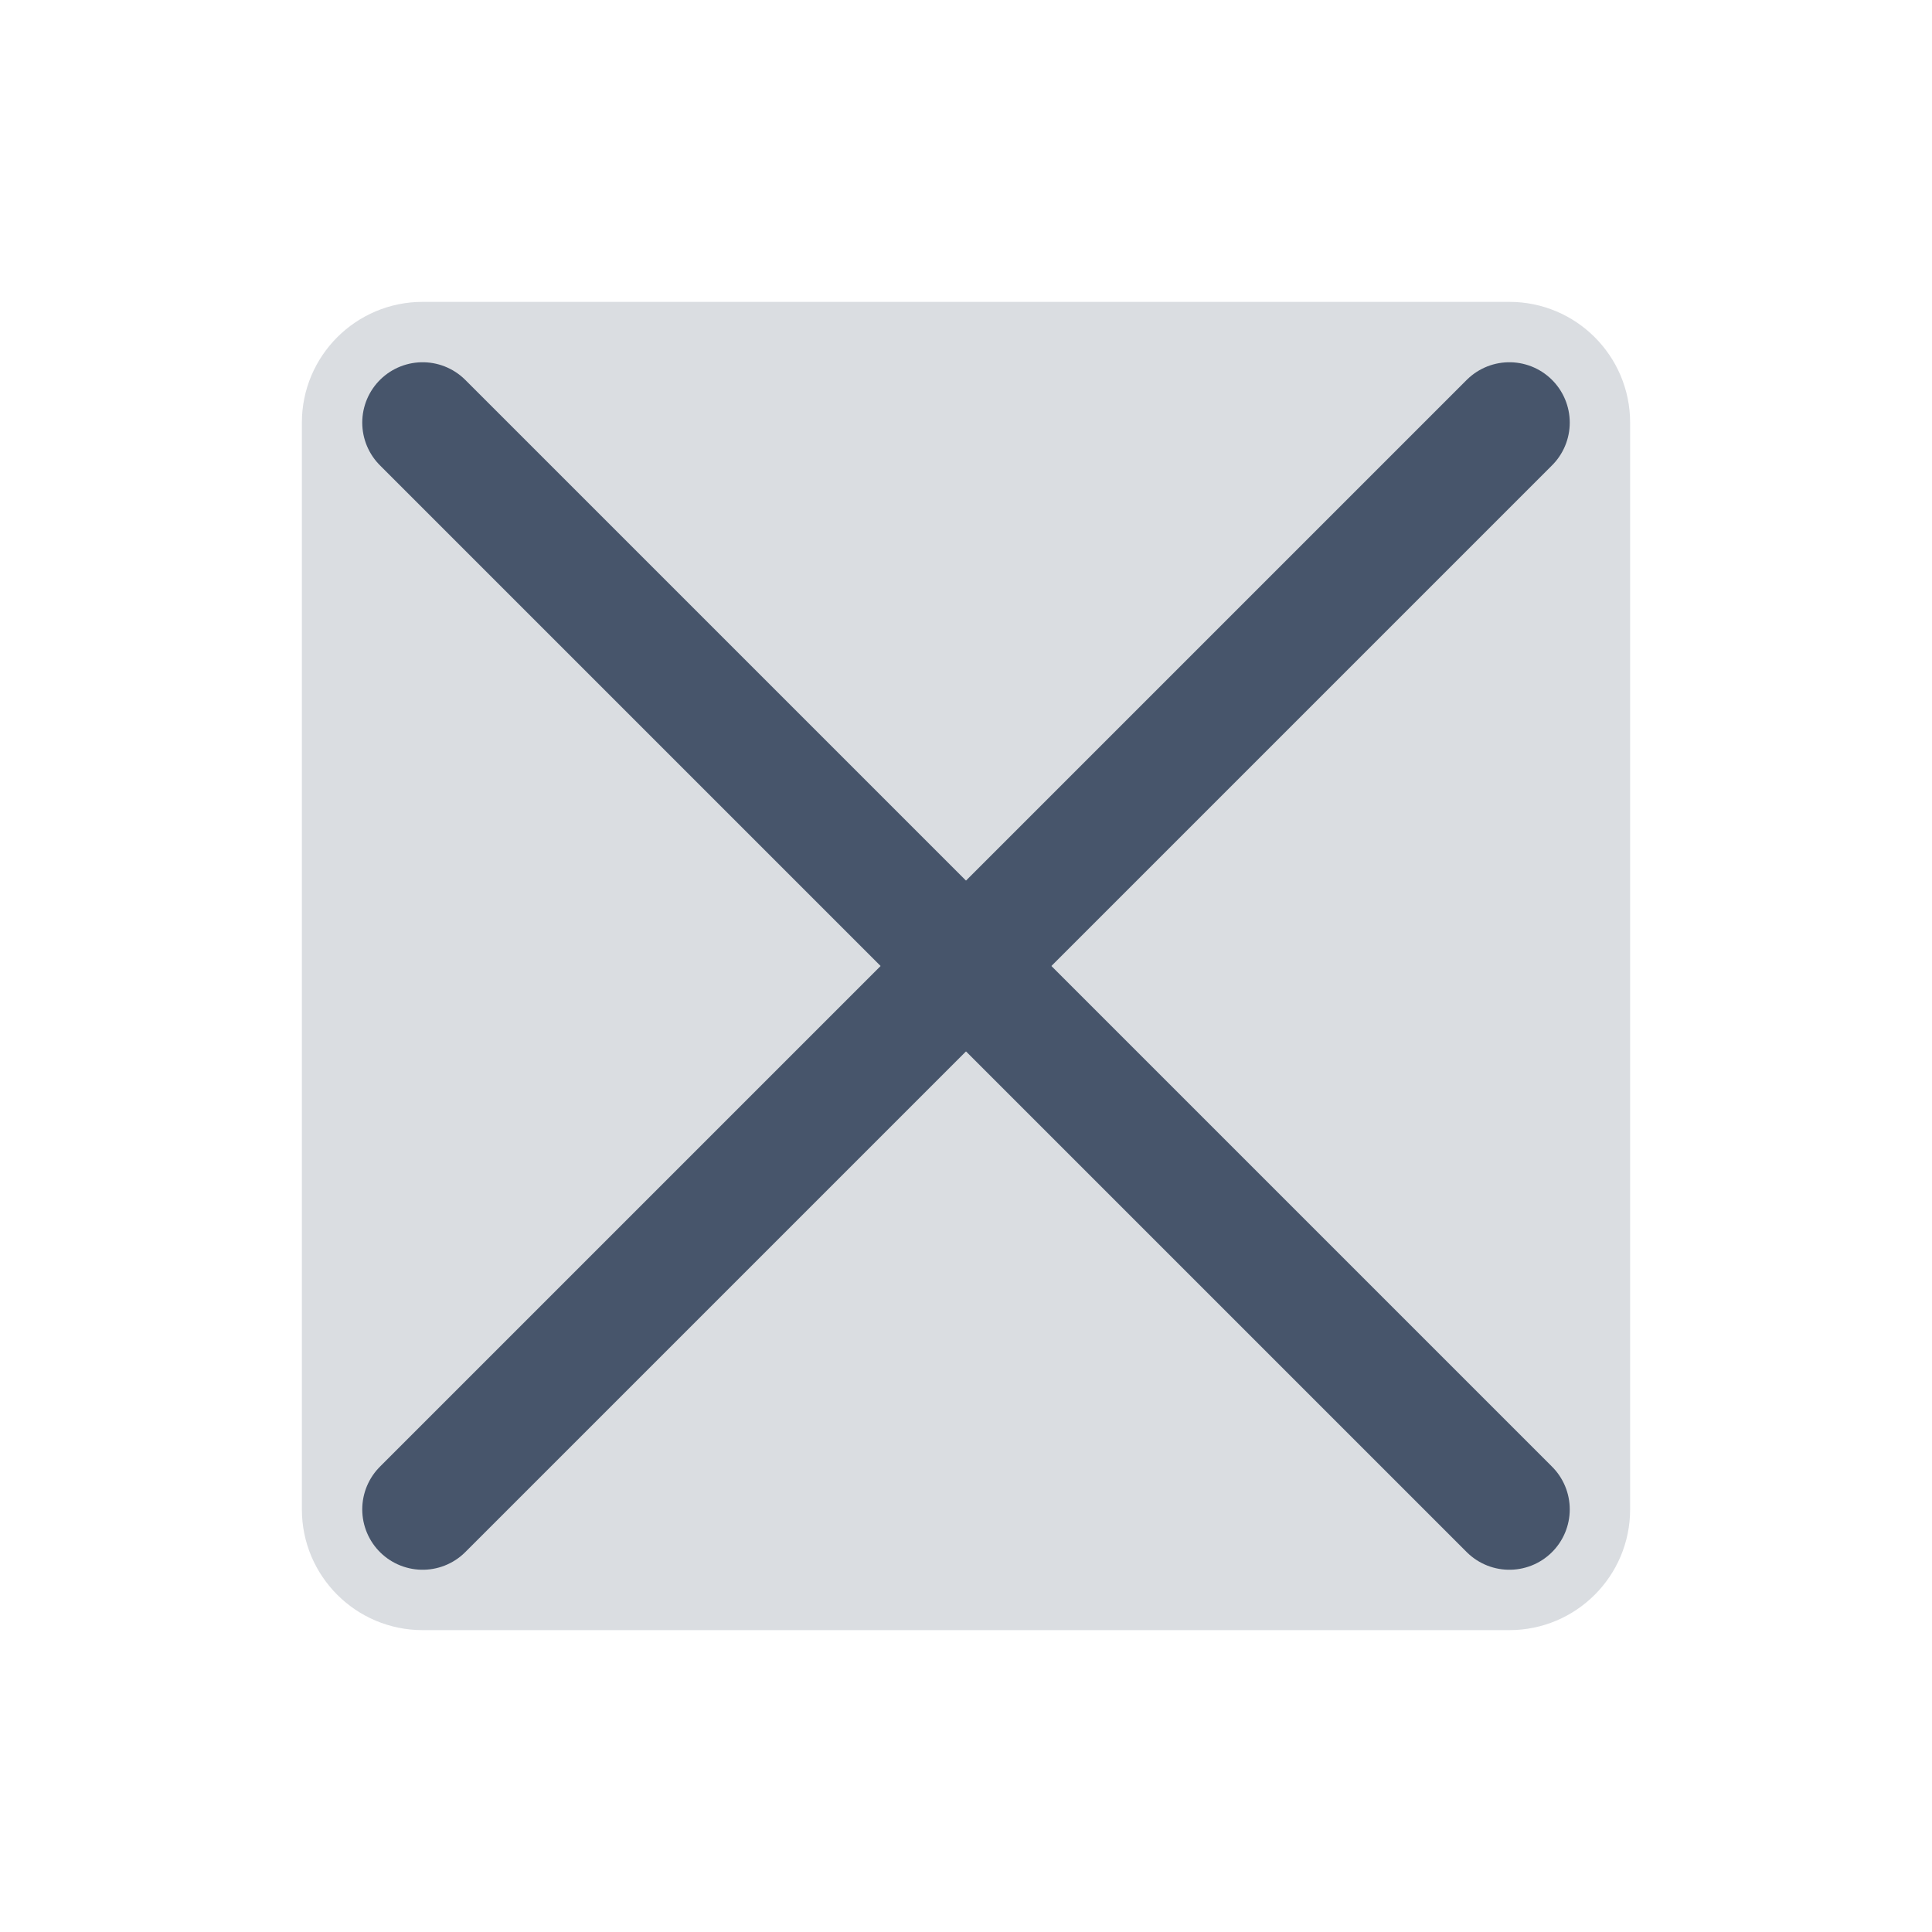
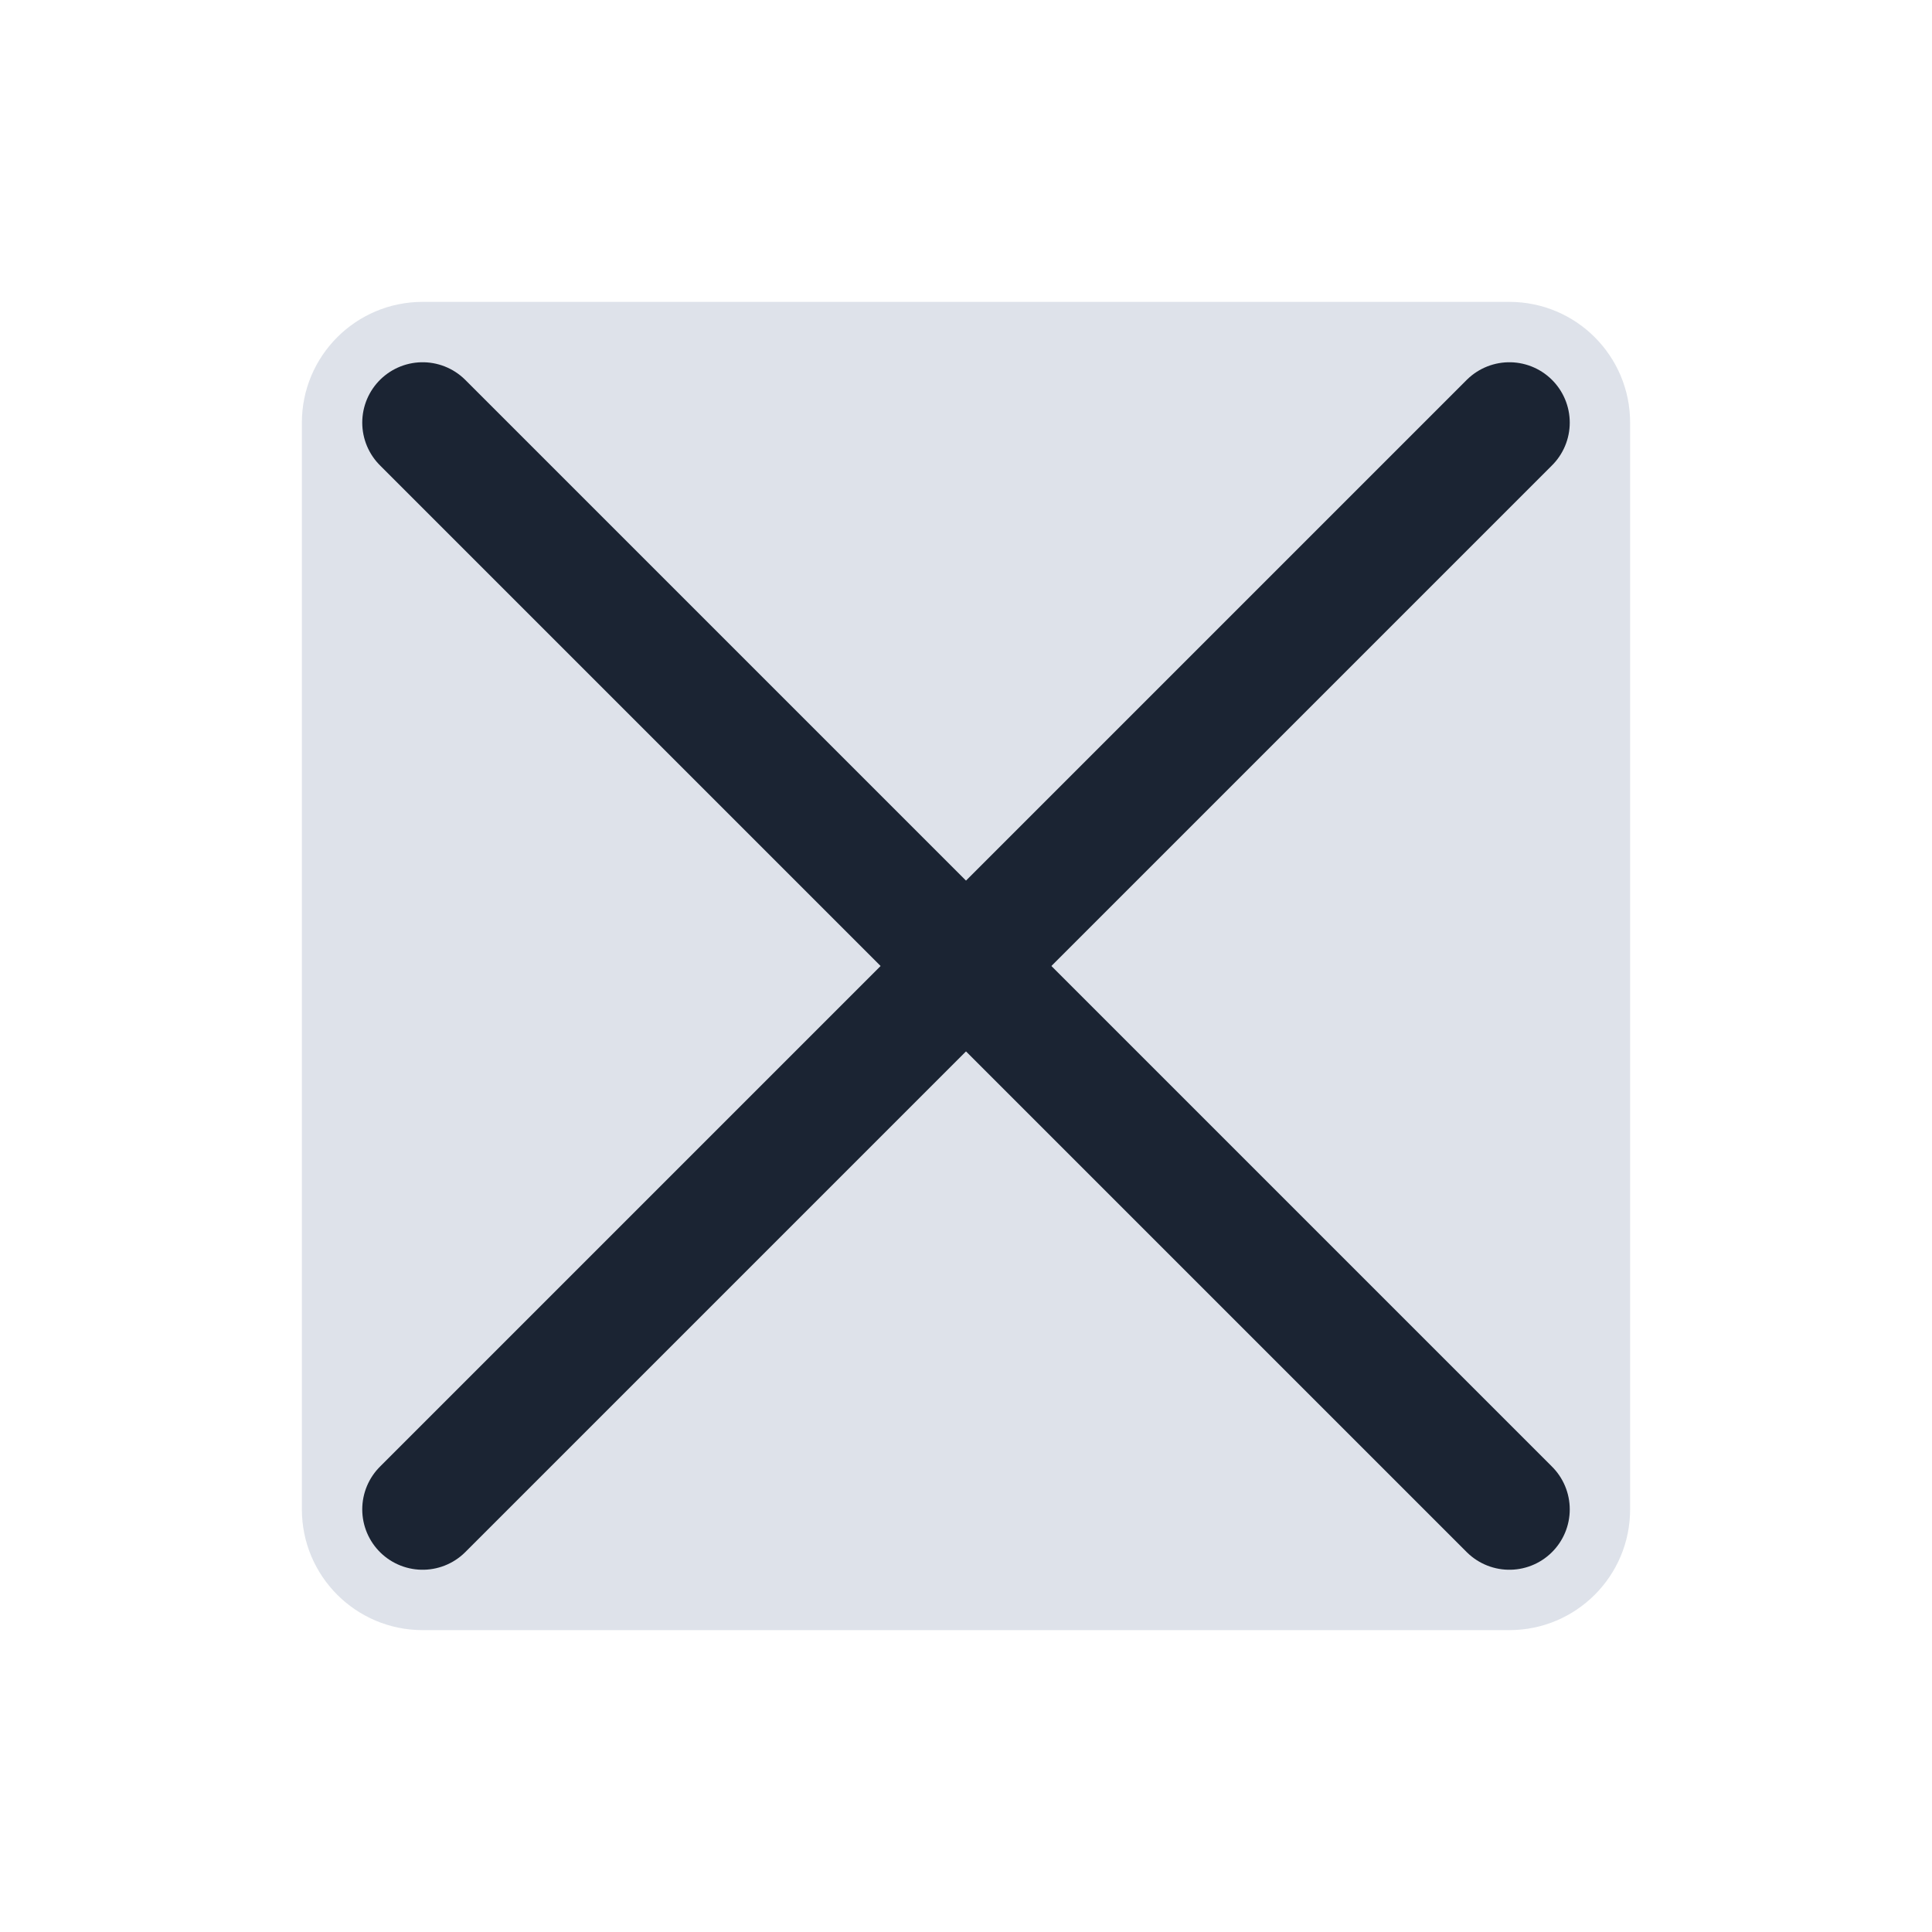
<svg xmlns="http://www.w3.org/2000/svg" viewBox="0 0 256 256">
  <rect width="256" height="256" fill="none" />
-   <rect x="40" y="40" width="176" height="176" rx="16" fill="#47556B" opacity="0.2" />
-   <line x1="200" y1="56" x2="56" y2="200" stroke="#47556B" stroke-linecap="round" stroke-linejoin="round" stroke-width="16" />
-   <line x1="200" y1="200" x2="56" y2="56" stroke="#47556B" stroke-linecap="round" stroke-linejoin="round" stroke-width="16" />
+   <rect x="40" y="40" width="176" height="176" rx="16" fill="#5B7094" opacity="0.2" />
+   <line x1="200" y1="56" x2="56" y2="200" stroke="#1B2433" stroke-linecap="round" stroke-linejoin="round" stroke-width="16" />
+   <line x1="200" y1="200" x2="56" y2="56" stroke="#1B2433" stroke-linecap="round" stroke-linejoin="round" stroke-width="16" />
</svg>
